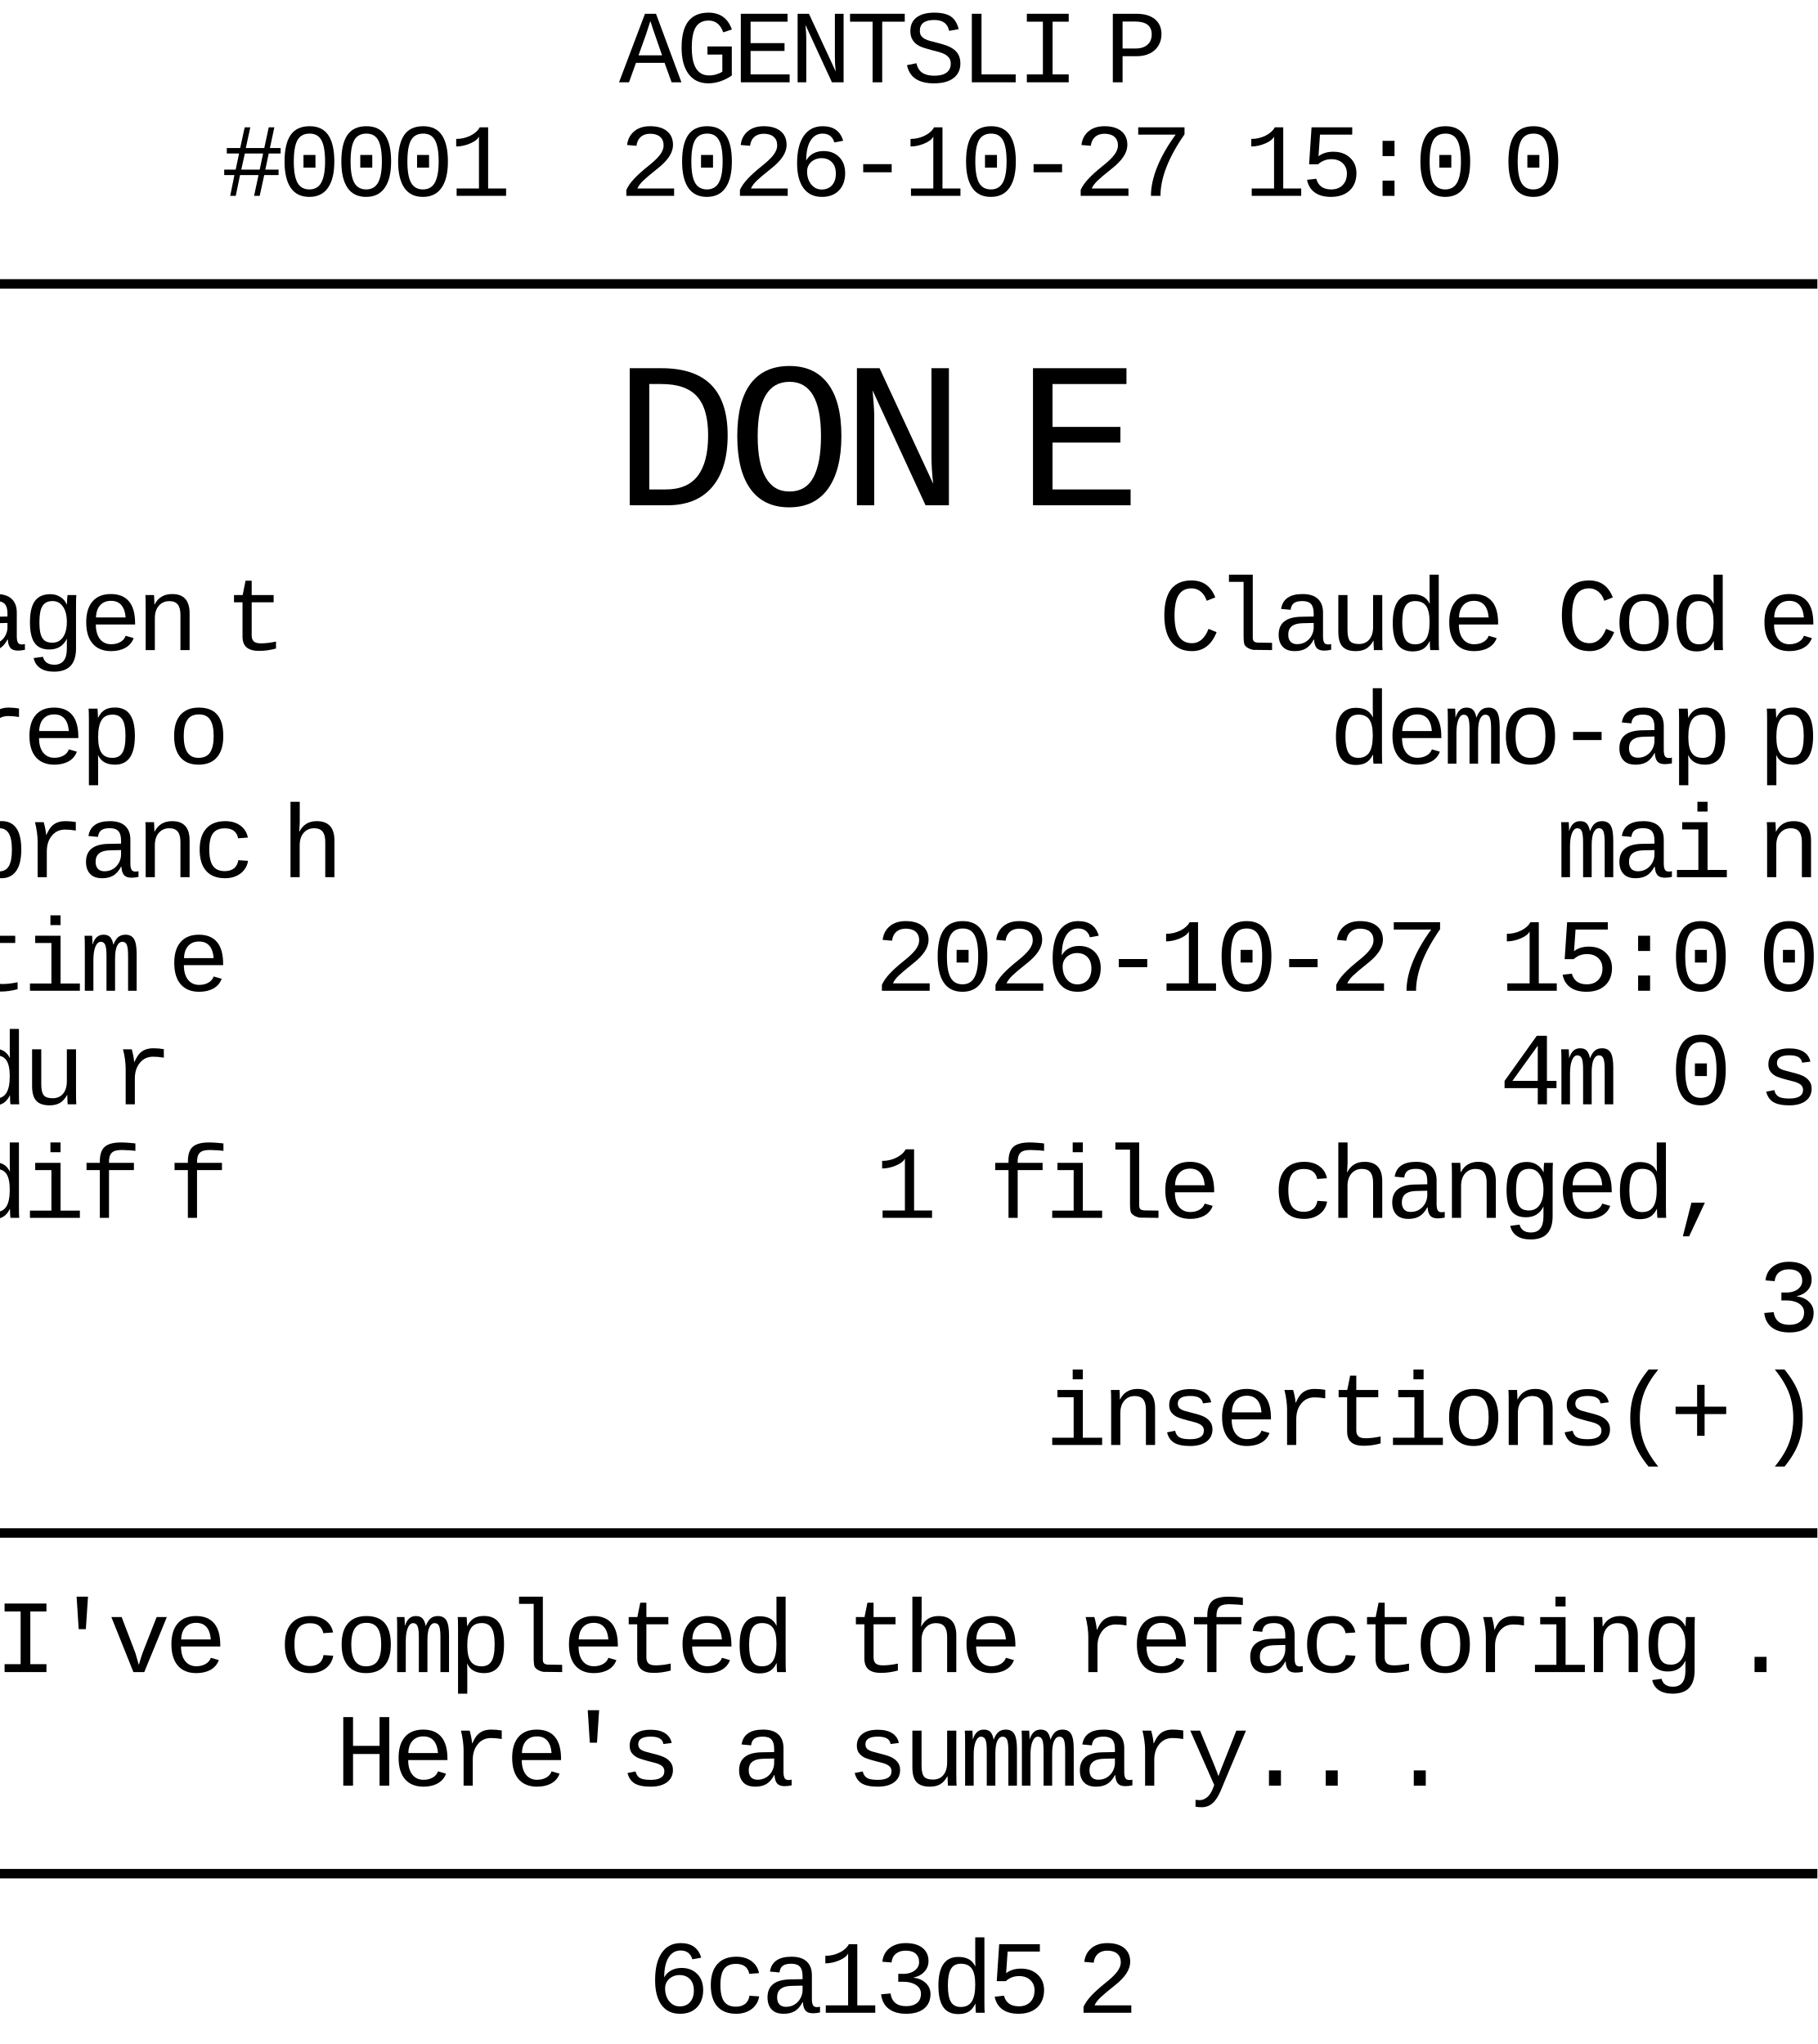
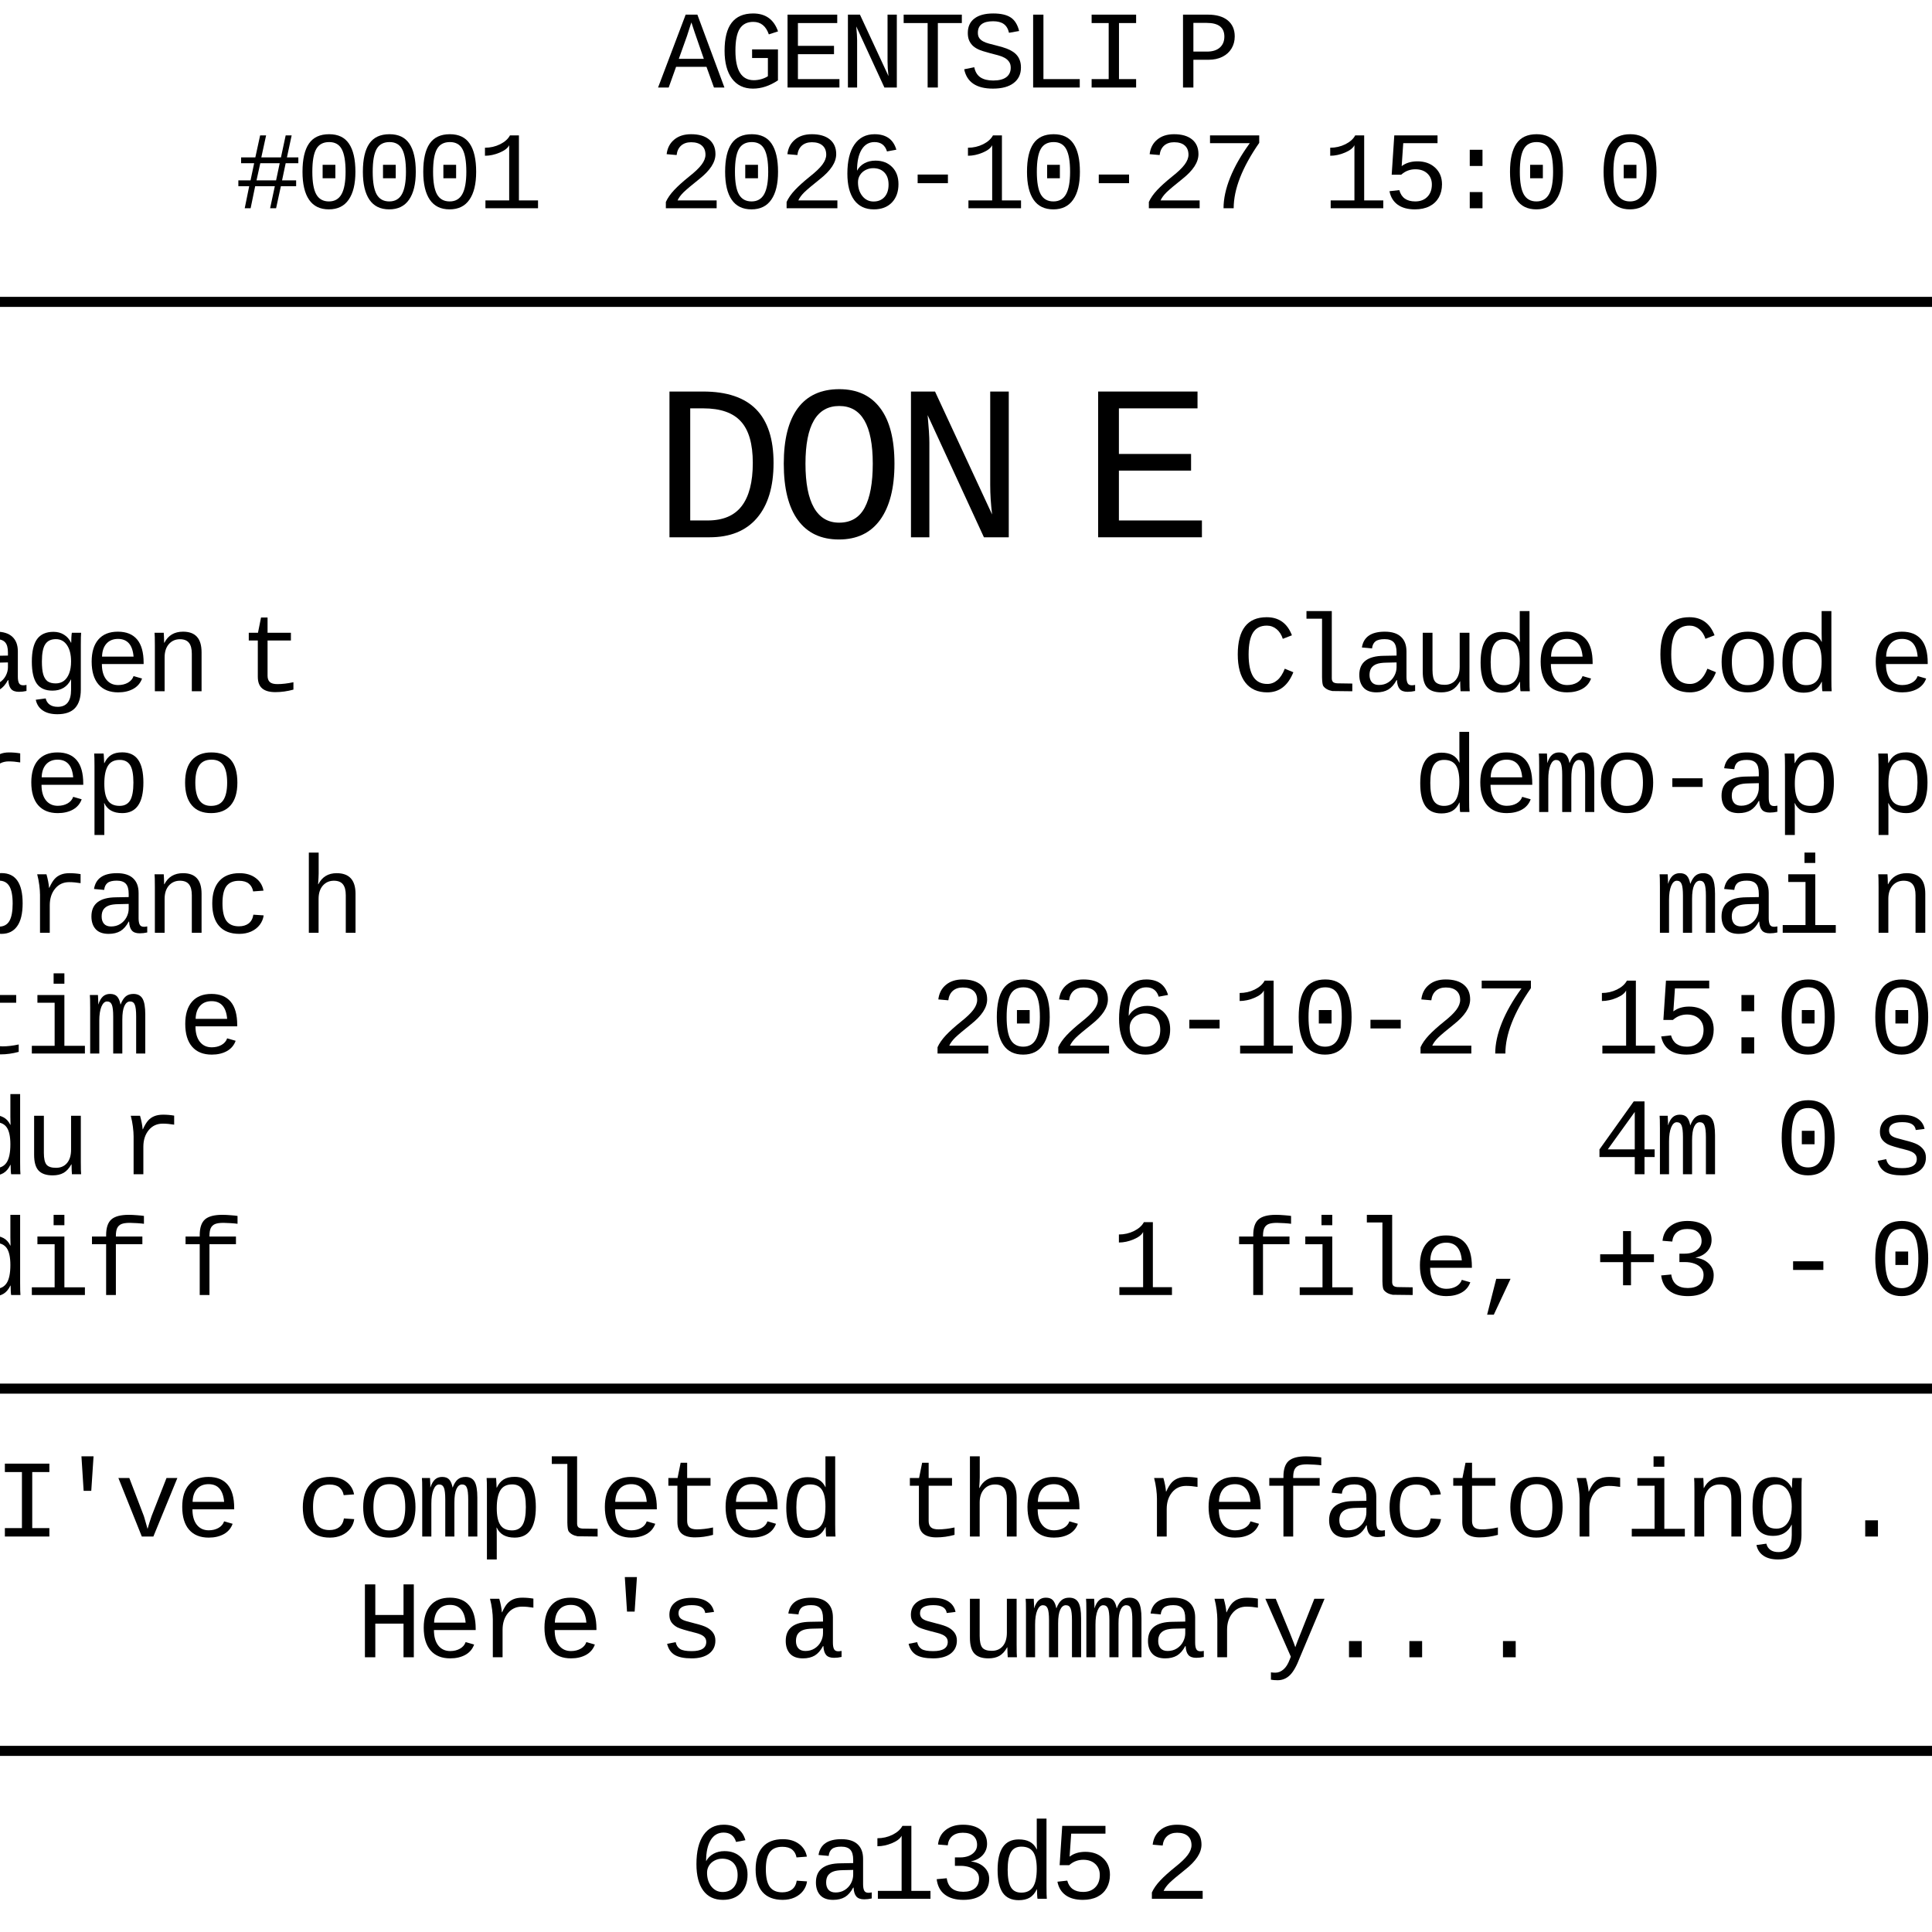
- <svg xmlns="http://www.w3.org/2000/svg" width="384px" height="432px" viewBox="0 0 384 432" preserveAspectRatio="xMinYMin meet">
+ <svg xmlns="http://www.w3.org/2000/svg" width="384px" height="384px" viewBox="0 0 384 384" preserveAspectRatio="xMinYMin meet">
  <style type="text/css" />
  <defs>
    <filter id="receipt-ink" x="0" y="0" width="100%" height="100%">
      <feFlood flood-color="#000" />
      <feComposite in2="SourceGraphic" operator="out" />
    </filter>
  </defs>
  <g font-family="'Courier New', 'Courier', monospace" fill="#000" font-size="22" dominant-baseline="text-after-edge" text-anchor="middle">
    <g transform="translate(0,24)">
      <text>
        <tspan x="144">A</tspan>
        <tspan x="156">G</tspan>
        <tspan x="168">E</tspan>
        <tspan x="180">N</tspan>
        <tspan x="192">T</tspan>
        <tspan x="204">S</tspan>
        <tspan x="216">L</tspan>
        <tspan x="228">I</tspan>
        <tspan x="240">P</tspan>
      </text>
    </g>
    <g transform="translate(0,48)">
      <text>
        <tspan x="60">#</tspan>
        <tspan x="72">0</tspan>
        <tspan x="84">0</tspan>
        <tspan x="96">0</tspan>
        <tspan x="108">1</tspan>
        <tspan x="120"> </tspan>
        <tspan x="132"> </tspan>
        <tspan x="144">2</tspan>
        <tspan x="156">0</tspan>
        <tspan x="168">2</tspan>
        <tspan x="180">6</tspan>
        <tspan x="192">-</tspan>
        <tspan x="204">1</tspan>
        <tspan x="216">0</tspan>
        <tspan x="228">-</tspan>
        <tspan x="240">2</tspan>
        <tspan x="252">7</tspan>
        <tspan x="264"> </tspan>
        <tspan x="276">1</tspan>
        <tspan x="288">5</tspan>
        <tspan x="300">:</tspan>
        <tspan x="312">0</tspan>
        <tspan x="324">0</tspan>
      </text>
    </g>
    <g transform="translate(0,48)">
      <path d="M0,12h384" fill="none" stroke="#000" stroke-width="2" />
    </g>
    <g transform="translate(0,120)">
      <text transform="scale(2,2)">
        <tspan x="78">D</tspan>
        <tspan x="90">O</tspan>
        <tspan x="102">N</tspan>
        <tspan x="114">E</tspan>
      </text>
    </g>
    <g transform="translate(0,144)">
      <text>
        <tspan x="6">a</tspan>
        <tspan x="18">g</tspan>
        <tspan x="30">e</tspan>
        <tspan x="42">n</tspan>
        <tspan x="54">t</tspan>
      </text>
      <text>
        <tspan x="258">C</tspan>
        <tspan x="270">l</tspan>
        <tspan x="282">a</tspan>
        <tspan x="294">u</tspan>
        <tspan x="306">d</tspan>
        <tspan x="318">e</tspan>
        <tspan x="330"> </tspan>
        <tspan x="342">C</tspan>
        <tspan x="354">o</tspan>
        <tspan x="366">d</tspan>
        <tspan x="378">e</tspan>
      </text>
    </g>
    <g transform="translate(0,168)">
      <text>
        <tspan x="6">r</tspan>
        <tspan x="18">e</tspan>
        <tspan x="30">p</tspan>
        <tspan x="42">o</tspan>
      </text>
      <text>
        <tspan x="294">d</tspan>
        <tspan x="306">e</tspan>
        <tspan x="318">m</tspan>
        <tspan x="330">o</tspan>
        <tspan x="342">-</tspan>
        <tspan x="354">a</tspan>
        <tspan x="366">p</tspan>
        <tspan x="378">p</tspan>
      </text>
    </g>
    <g transform="translate(0,192)">
      <text>
        <tspan x="6">b</tspan>
        <tspan x="18">r</tspan>
        <tspan x="30">a</tspan>
        <tspan x="42">n</tspan>
        <tspan x="54">c</tspan>
        <tspan x="66">h</tspan>
      </text>
      <text>
        <tspan x="342">m</tspan>
        <tspan x="354">a</tspan>
        <tspan x="366">i</tspan>
        <tspan x="378">n</tspan>
      </text>
    </g>
    <g transform="translate(0,216)">
      <text>
        <tspan x="6">t</tspan>
        <tspan x="18">i</tspan>
        <tspan x="30">m</tspan>
        <tspan x="42">e</tspan>
      </text>
      <text>
        <tspan x="198">2</tspan>
        <tspan x="210">0</tspan>
        <tspan x="222">2</tspan>
        <tspan x="234">6</tspan>
        <tspan x="246">-</tspan>
        <tspan x="258">1</tspan>
        <tspan x="270">0</tspan>
        <tspan x="282">-</tspan>
        <tspan x="294">2</tspan>
        <tspan x="306">7</tspan>
        <tspan x="318"> </tspan>
        <tspan x="330">1</tspan>
        <tspan x="342">5</tspan>
        <tspan x="354">:</tspan>
        <tspan x="366">0</tspan>
        <tspan x="378">0</tspan>
      </text>
    </g>
    <g transform="translate(0,240)">
      <text>
        <tspan x="6">d</tspan>
        <tspan x="18">u</tspan>
        <tspan x="30">r</tspan>
      </text>
      <text>
        <tspan x="330">4</tspan>
        <tspan x="342">m</tspan>
        <tspan x="354"> </tspan>
        <tspan x="366">0</tspan>
        <tspan x="378">s</tspan>
      </text>
    </g>
    <g transform="translate(0,264)">
      <text>
        <tspan x="6">d</tspan>
        <tspan x="18">i</tspan>
        <tspan x="30">f</tspan>
        <tspan x="42">f</tspan>
      </text>
      <text>
-         <tspan x="198">1</tspan>
-         <tspan x="210"> </tspan>
-         <tspan x="222">f</tspan>
-         <tspan x="234">i</tspan>
-         <tspan x="246">l</tspan>
-         <tspan x="258">e</tspan>
-         <tspan x="270"> </tspan>
-         <tspan x="282">c</tspan>
-         <tspan x="294">h</tspan>
-         <tspan x="306">a</tspan>
-         <tspan x="318">n</tspan>
-         <tspan x="330">g</tspan>
-         <tspan x="342">e</tspan>
-         <tspan x="354">d</tspan>
-         <tspan x="366">,</tspan>
-         <tspan x="378"> </tspan>
-       </text>
-     </g>
-     <g transform="translate(0,288)">
-       <text>
-         <tspan x="6"> </tspan>
-       </text>
-       <text>
-         <tspan x="378">3</tspan>
-       </text>
+         <tspan x="234">1</tspan>
+         <tspan x="246"> </tspan>
+         <tspan x="258">f</tspan>
+         <tspan x="270">i</tspan>
+         <tspan x="282">l</tspan>
+         <tspan x="294">e</tspan>
+         <tspan x="306">,</tspan>
+         <tspan x="318"> </tspan>
+         <tspan x="330">+</tspan>
+         <tspan x="342">3</tspan>
+         <tspan x="354"> </tspan>
+         <tspan x="366">-</tspan>
+         <tspan x="378">0</tspan>
+       </text>
+     </g>
+     <g transform="translate(0,264)">
+       <path d="M0,12h384" fill="none" stroke="#000" stroke-width="2" />
    </g>
    <g transform="translate(0,312)">
-       <text>
-         <tspan x="234">i</tspan>
-         <tspan x="246">n</tspan>
-         <tspan x="258">s</tspan>
-         <tspan x="270">e</tspan>
-         <tspan x="282">r</tspan>
-         <tspan x="294">t</tspan>
-         <tspan x="306">i</tspan>
-         <tspan x="318">o</tspan>
-         <tspan x="330">n</tspan>
-         <tspan x="342">s</tspan>
-         <tspan x="354">(</tspan>
-         <tspan x="366">+</tspan>
-         <tspan x="378">)</tspan>
-       </text>
-     </g>
-     <g transform="translate(0,312)">
-       <path d="M0,12h384" fill="none" stroke="#000" stroke-width="2" />
-     </g>
-     <g transform="translate(0,360)">
      <text>
        <tspan x="12">I</tspan>
        <tspan x="24">'</tspan>
        <tspan x="36">v</tspan>
        <tspan x="48">e</tspan>
        <tspan x="60"> </tspan>
        <tspan x="72">c</tspan>
        <tspan x="84">o</tspan>
        <tspan x="96">m</tspan>
        <tspan x="108">p</tspan>
        <tspan x="120">l</tspan>
        <tspan x="132">e</tspan>
        <tspan x="144">t</tspan>
        <tspan x="156">e</tspan>
        <tspan x="168">d</tspan>
        <tspan x="180"> </tspan>
        <tspan x="192">t</tspan>
        <tspan x="204">h</tspan>
        <tspan x="216">e</tspan>
        <tspan x="228"> </tspan>
        <tspan x="240">r</tspan>
        <tspan x="252">e</tspan>
        <tspan x="264">f</tspan>
        <tspan x="276">a</tspan>
        <tspan x="288">c</tspan>
        <tspan x="300">t</tspan>
        <tspan x="312">o</tspan>
        <tspan x="324">r</tspan>
        <tspan x="336">i</tspan>
        <tspan x="348">n</tspan>
        <tspan x="360">g</tspan>
        <tspan x="372">.</tspan>
      </text>
    </g>
-     <g transform="translate(0,384)">
+     <g transform="translate(0,336)">
      <text>
        <tspan x="84">H</tspan>
        <tspan x="96">e</tspan>
        <tspan x="108">r</tspan>
        <tspan x="120">e</tspan>
        <tspan x="132">'</tspan>
        <tspan x="144">s</tspan>
        <tspan x="156"> </tspan>
        <tspan x="168">a</tspan>
        <tspan x="180"> </tspan>
        <tspan x="192">s</tspan>
        <tspan x="204">u</tspan>
        <tspan x="216">m</tspan>
        <tspan x="228">m</tspan>
        <tspan x="240">a</tspan>
        <tspan x="252">r</tspan>
        <tspan x="264">y</tspan>
        <tspan x="276">.</tspan>
        <tspan x="288">.</tspan>
        <tspan x="300">.</tspan>
      </text>
    </g>
+     <g transform="translate(0,336)">
+       <path d="M0,12h384" fill="none" stroke="#000" stroke-width="2" />
+     </g>
    <g transform="translate(0,384)">
-       <path d="M0,12h384" fill="none" stroke="#000" stroke-width="2" />
-     </g>
-     <g transform="translate(0,432)">
      <text>
        <tspan x="150">6</tspan>
        <tspan x="162">c</tspan>
        <tspan x="174">a</tspan>
        <tspan x="186">1</tspan>
        <tspan x="198">3</tspan>
        <tspan x="210">d</tspan>
        <tspan x="222">5</tspan>
        <tspan x="234">2</tspan>
      </text>
    </g>
  </g>
</svg>
